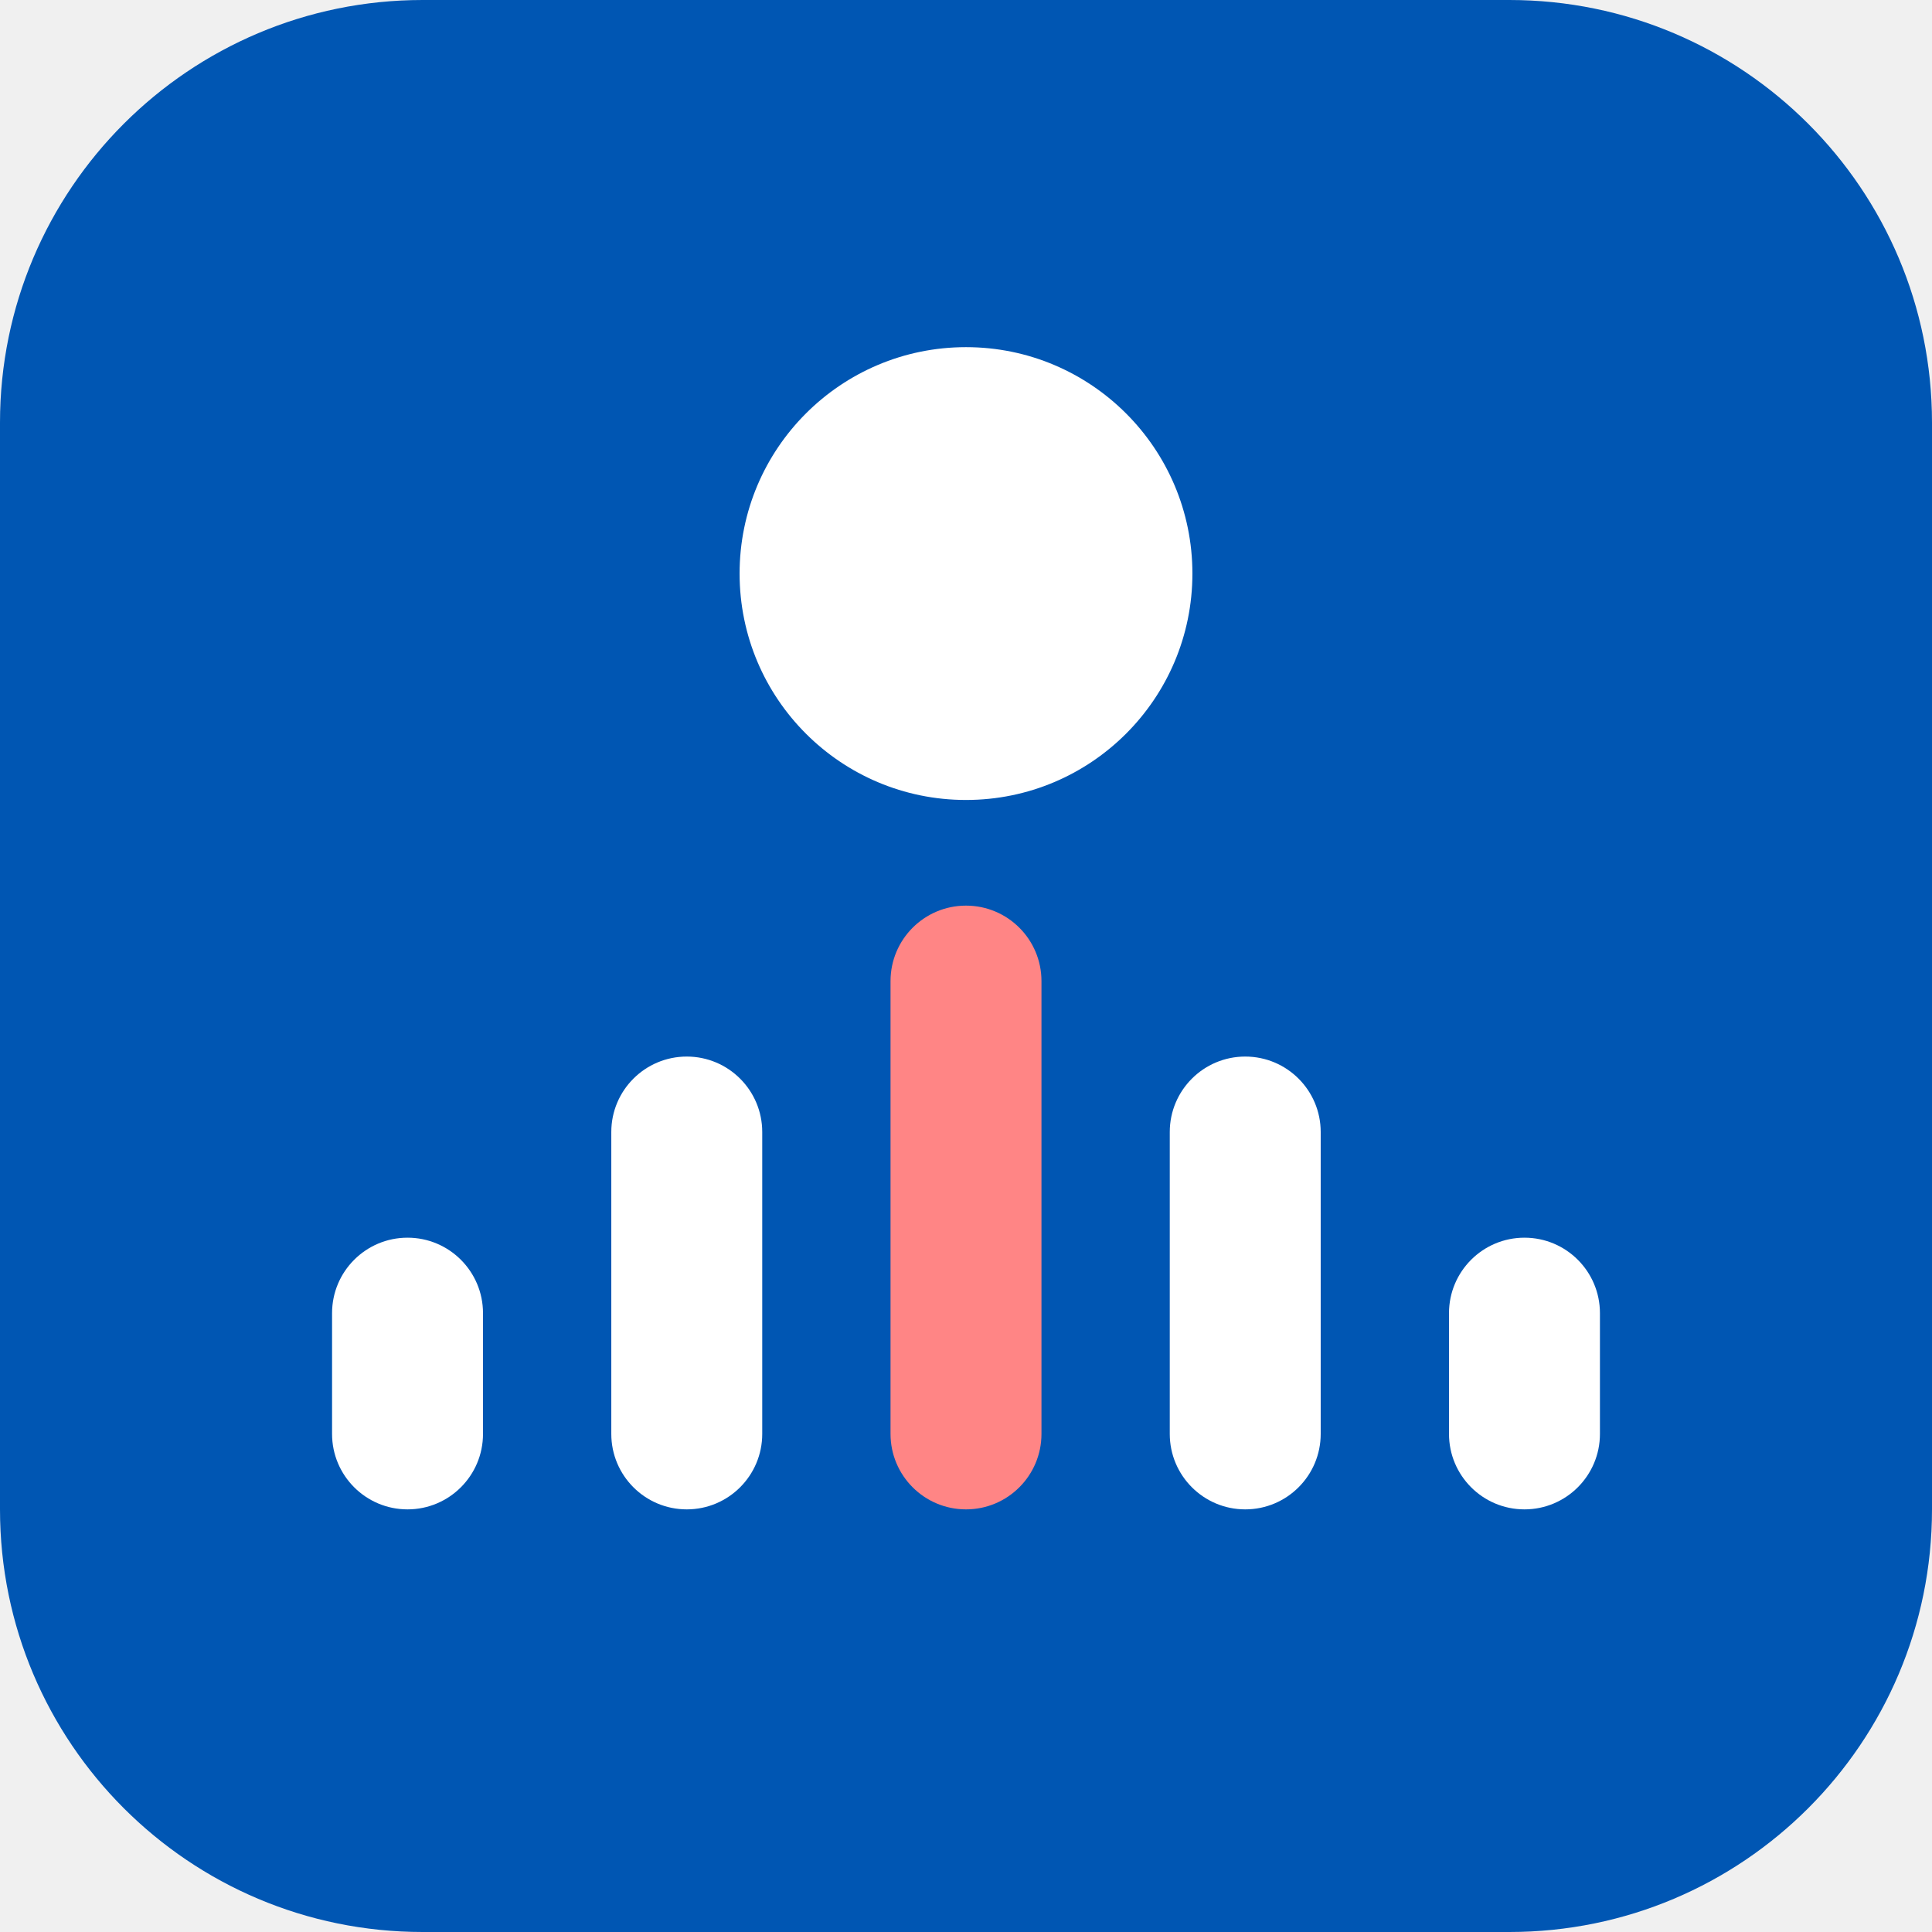
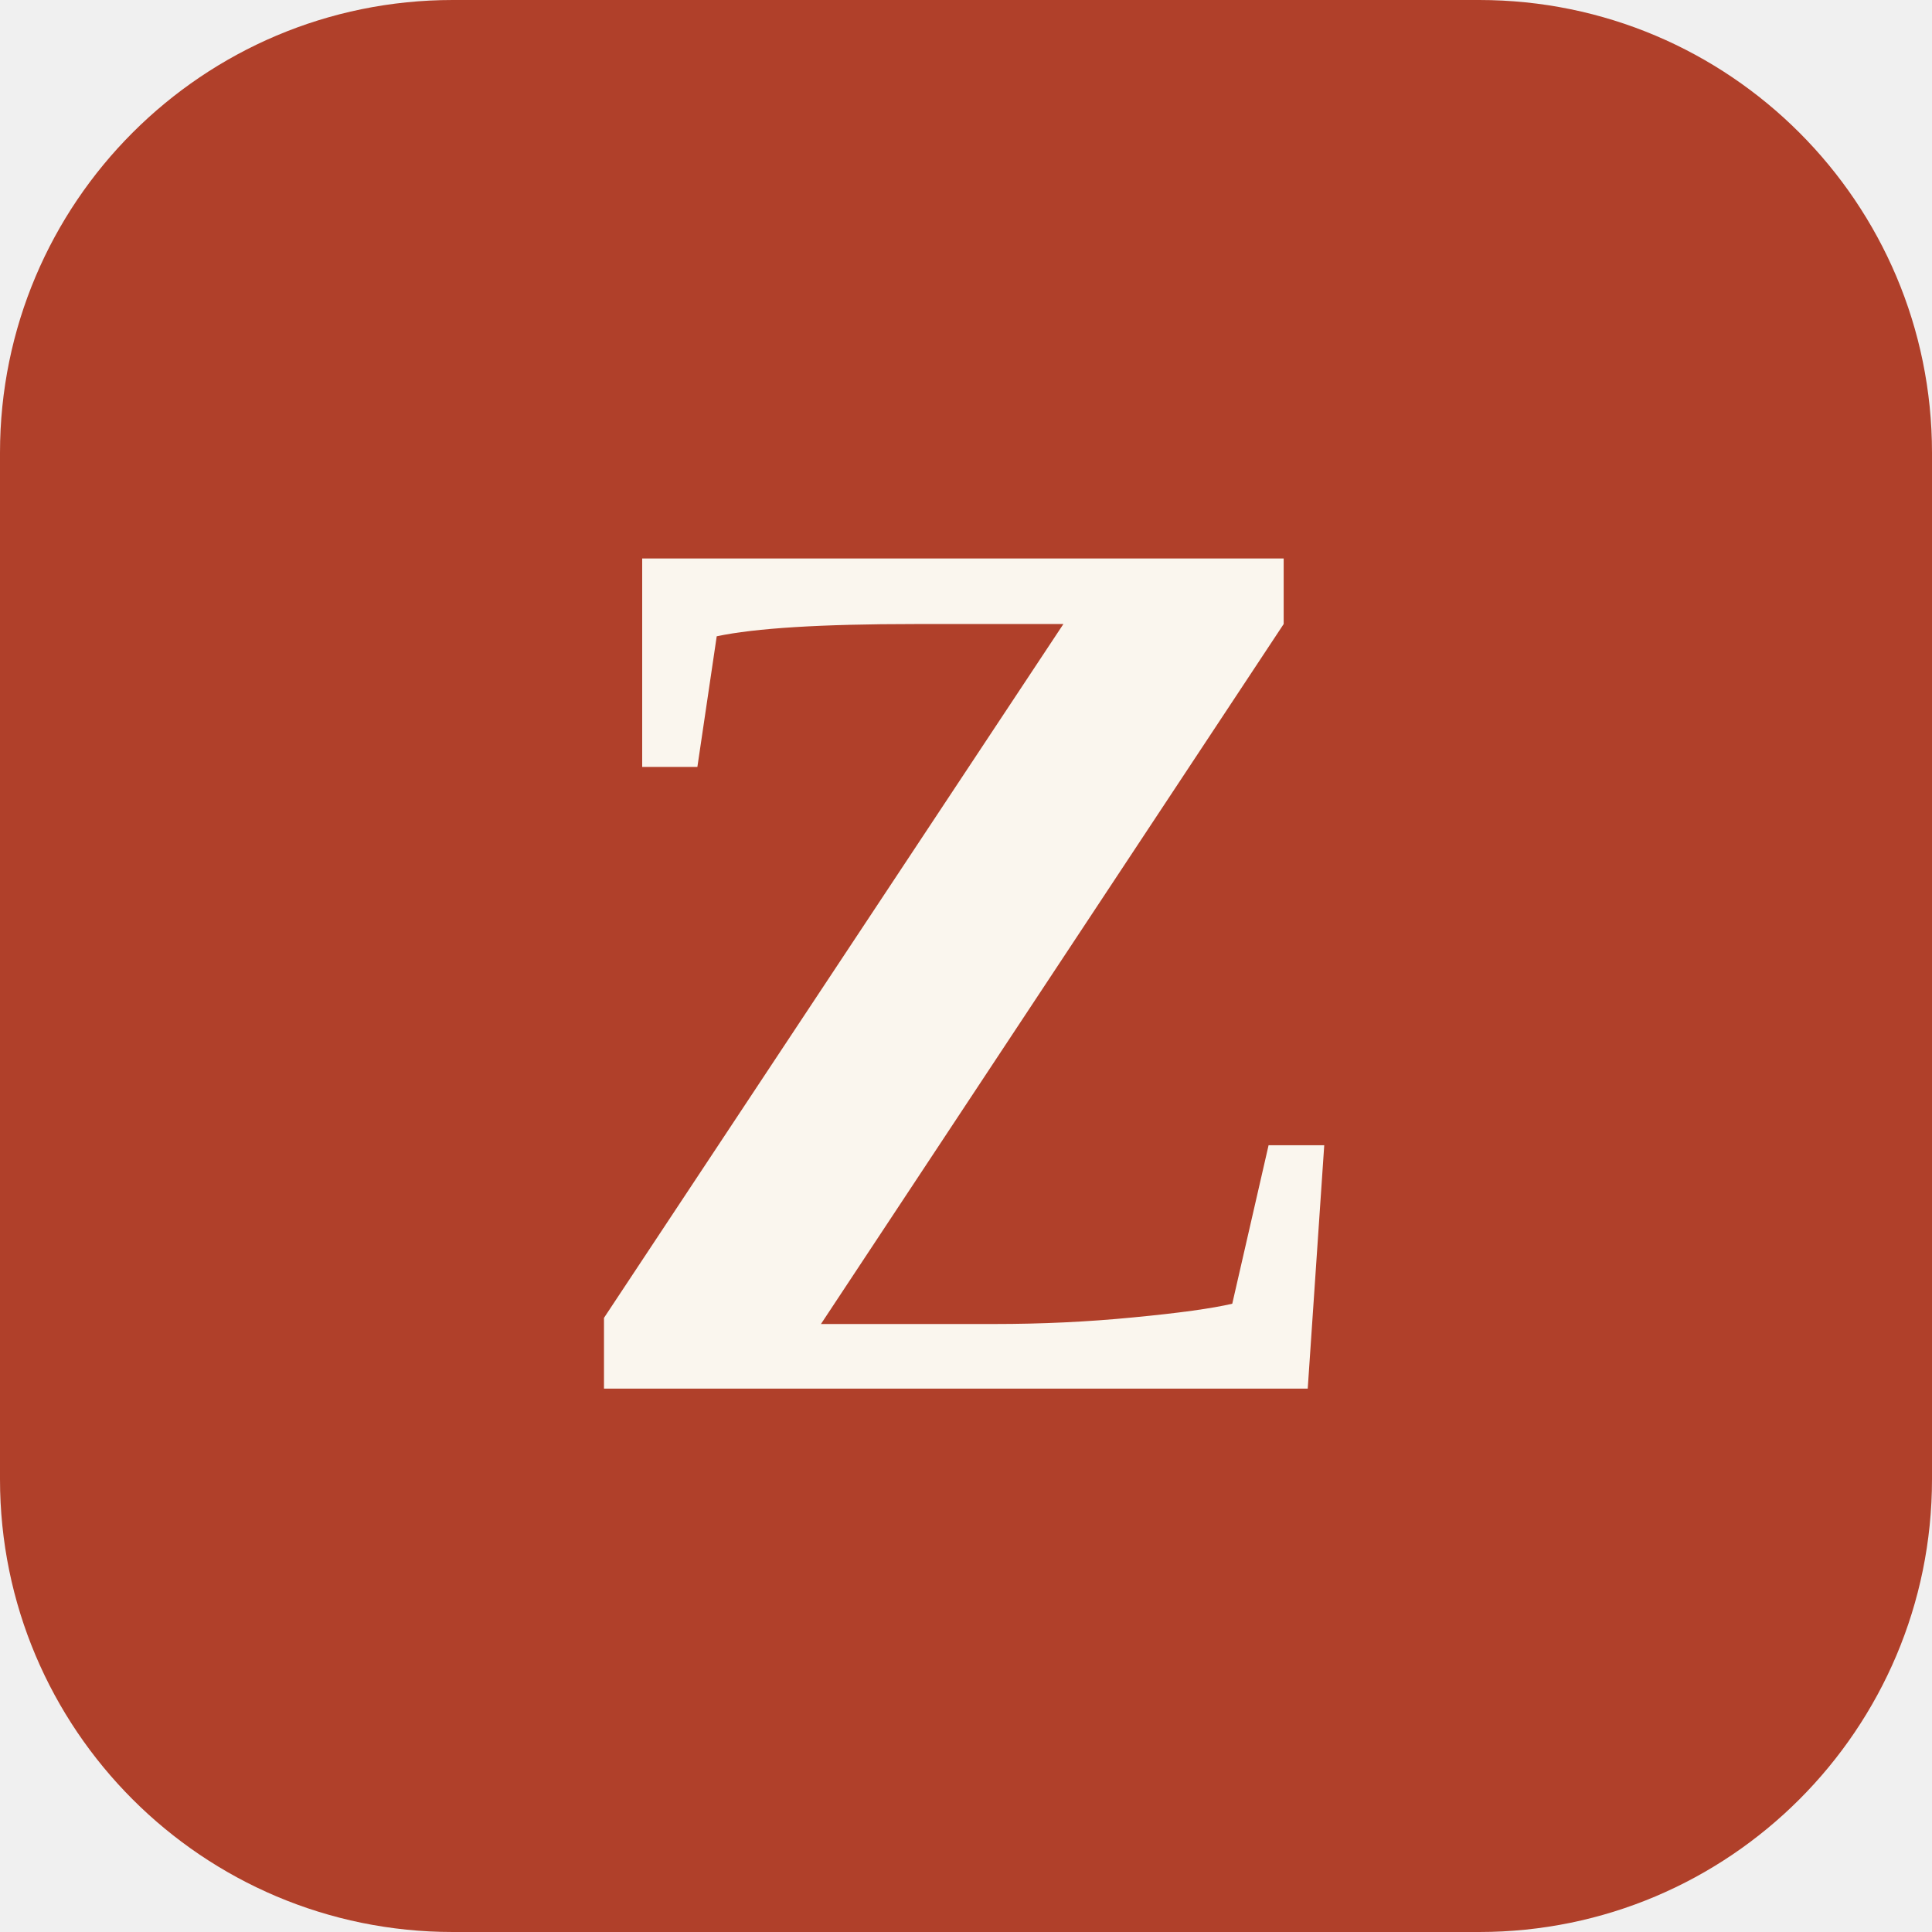
<svg xmlns="http://www.w3.org/2000/svg" viewBox="0 0 64 64">
-   <rect width="64" height="64" rx="14" fill="#0056b3" />
-   <circle cx="32" cy="19" r="7.5" fill="#ffffff" />
-   <g>
-     <rect x="11" y="41" width="5" height="9" rx="2.5" fill="#ffffff" />
-     <rect x="20.25" y="35" width="5" height="15" rx="2.5" fill="#ffffff" />
-     <rect x="29.5" y="30" width="5" height="20" rx="2.5" fill="#ff8585" />
-     <rect x="38.75" y="35" width="5" height="15" rx="2.5" fill="#ffffff" />
-     <rect x="48" y="41" width="5" height="9" rx="2.5" fill="#ffffff" />
-   </g>
+   <rect width="64" height="64" rx="15" fill="#b0402a" />
+   <text x="32" y="46" font-family="Georgia, 'Times New Roman', serif" font-size="42" font-weight="700" text-anchor="middle" fill="#faf6ee">Z</text>
</svg>
